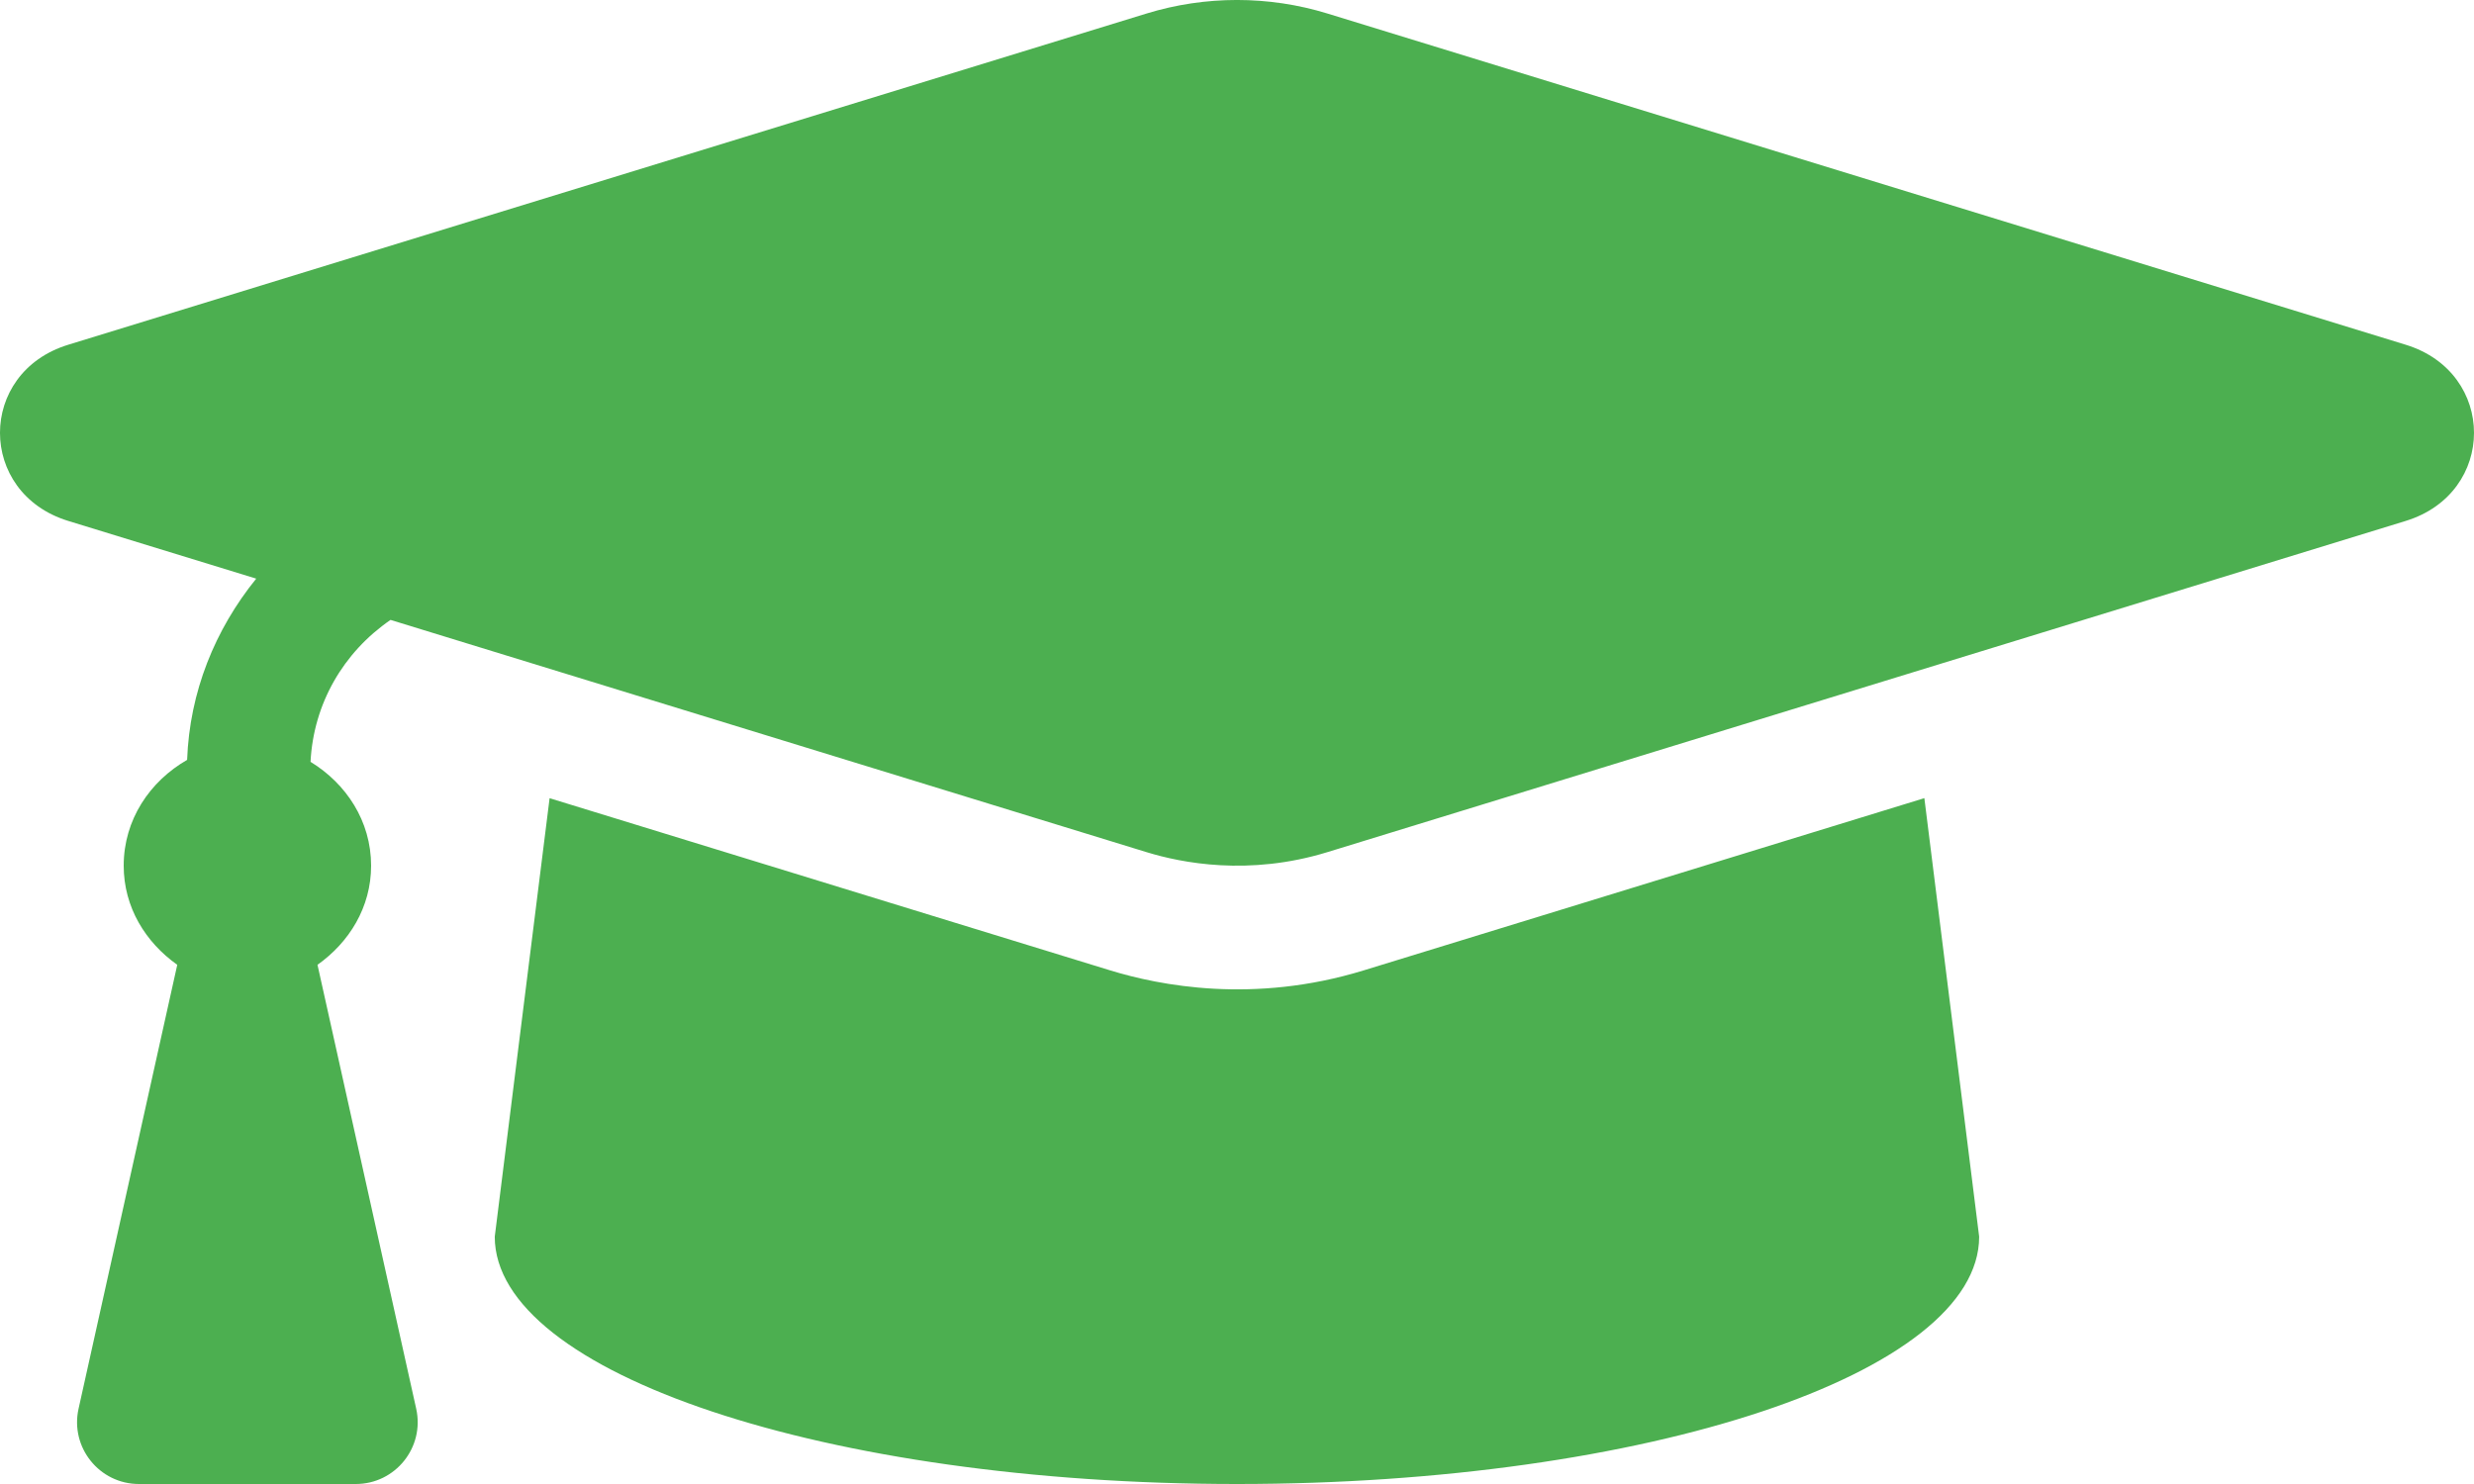
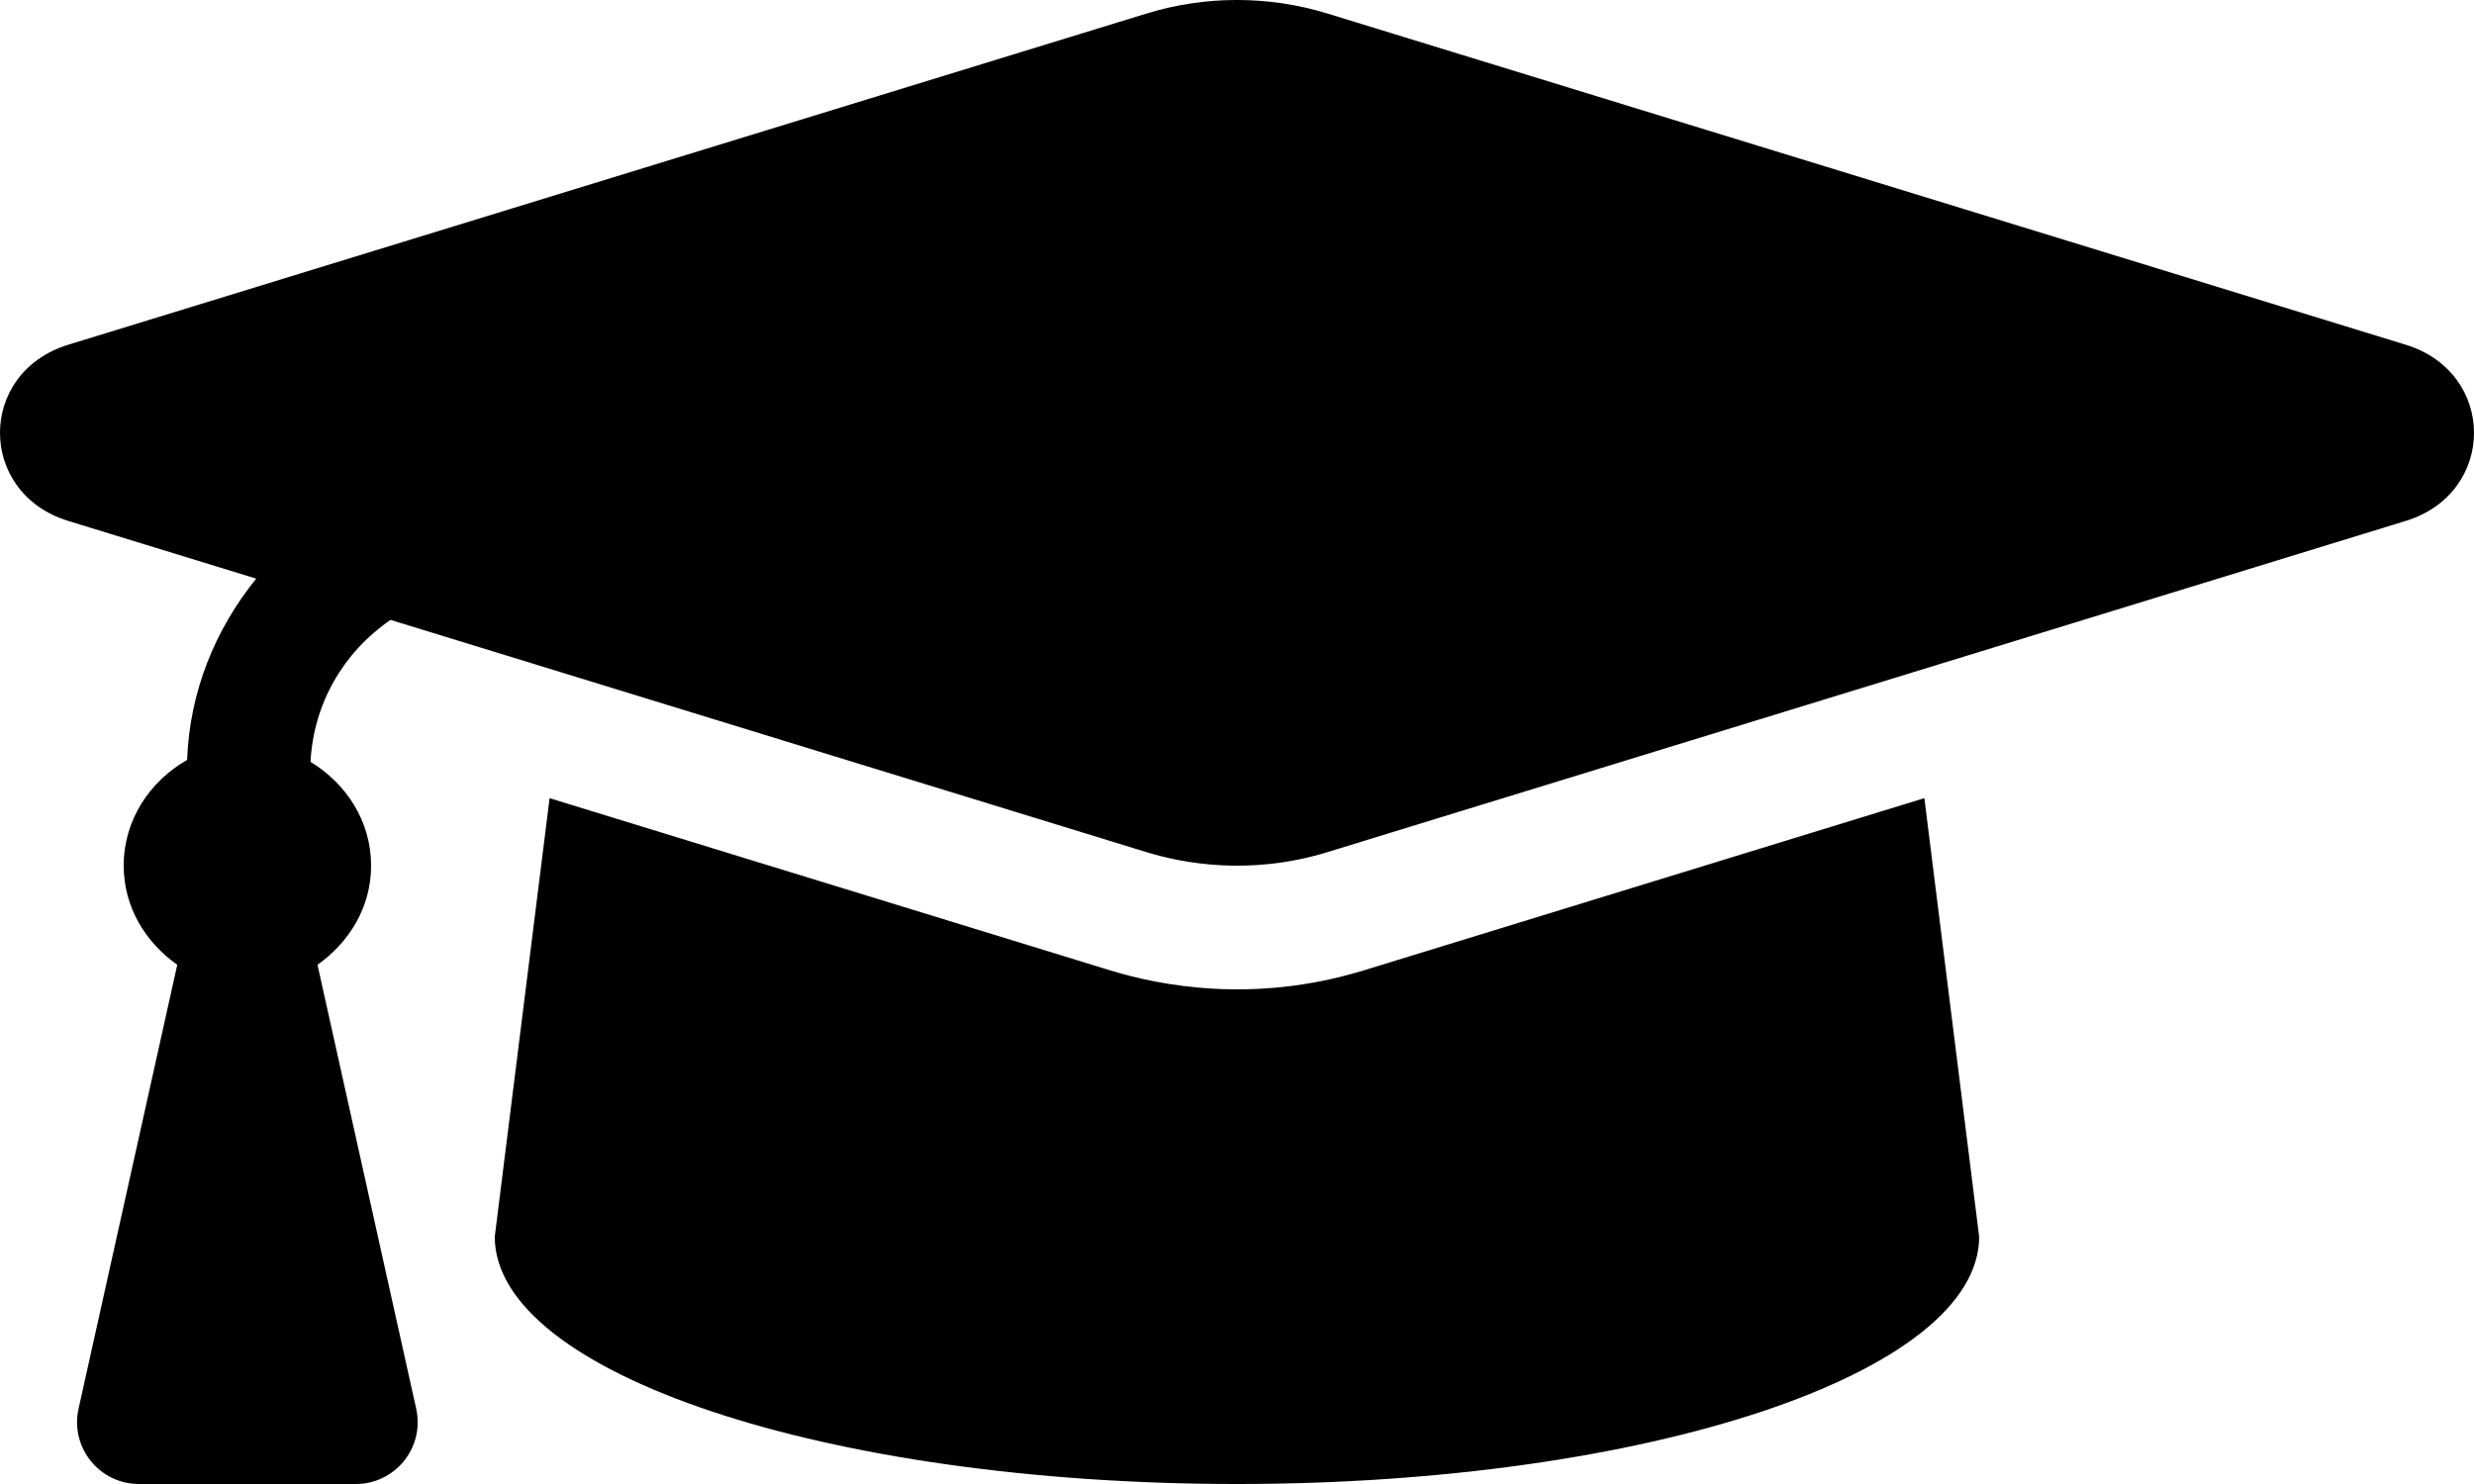
<svg xmlns="http://www.w3.org/2000/svg" width="60" height="36" viewBox="0 0 60 36" fill="none">
-   <path d="M58.344 8.363L32.193 0.328C30.768 -0.11 29.231 -0.11 27.807 0.328L1.655 8.363C-0.552 9.04 -0.552 11.959 1.655 12.637L6.214 14.037C5.214 15.274 4.599 16.782 4.538 18.434C3.635 18.952 3 19.885 3 21C3 22.011 3.532 22.861 4.299 23.405L1.905 34.175C1.697 35.111 2.41 36 3.369 36H8.629C9.589 36 10.302 35.111 10.094 34.175L7.7 23.405C8.467 22.861 9 22.011 9 21C9 19.915 8.393 19.008 7.531 18.481C7.603 17.073 8.323 15.828 9.471 15.038L27.806 20.672C28.655 20.933 30.285 21.258 32.192 20.672L58.344 12.637C60.552 11.959 60.552 9.041 58.344 8.363ZM33.074 23.54C30.399 24.361 28.12 23.907 26.924 23.54L13.329 19.363L11.999 30C11.999 33.314 20.058 36 30 36C39.941 36 47.999 33.314 47.999 30L46.67 19.362L33.074 23.54Z" fill="#4CAF50" />
+   <path d="M58.344 8.363L32.193 0.328C30.768 -0.11 29.231 -0.11 27.807 0.328L1.655 8.363C-0.552 9.04 -0.552 11.959 1.655 12.637L6.214 14.037C5.214 15.274 4.599 16.782 4.538 18.434C3.635 18.952 3 19.885 3 21C3 22.011 3.532 22.861 4.299 23.405L1.905 34.175C1.697 35.111 2.41 36 3.369 36H8.629C9.589 36 10.302 35.111 10.094 34.175L7.7 23.405C8.467 22.861 9 22.011 9 21C9 19.915 8.393 19.008 7.531 18.481C7.603 17.073 8.323 15.828 9.471 15.038L27.806 20.672C28.655 20.933 30.285 21.258 32.192 20.672L58.344 12.637C60.552 11.959 60.552 9.041 58.344 8.363ZM33.074 23.54C30.399 24.361 28.12 23.907 26.924 23.54L13.329 19.363L11.999 30C11.999 33.314 20.058 36 30 36C39.941 36 47.999 33.314 47.999 30L46.67 19.362L33.074 23.54Z" fill="currentColor" />
</svg>
